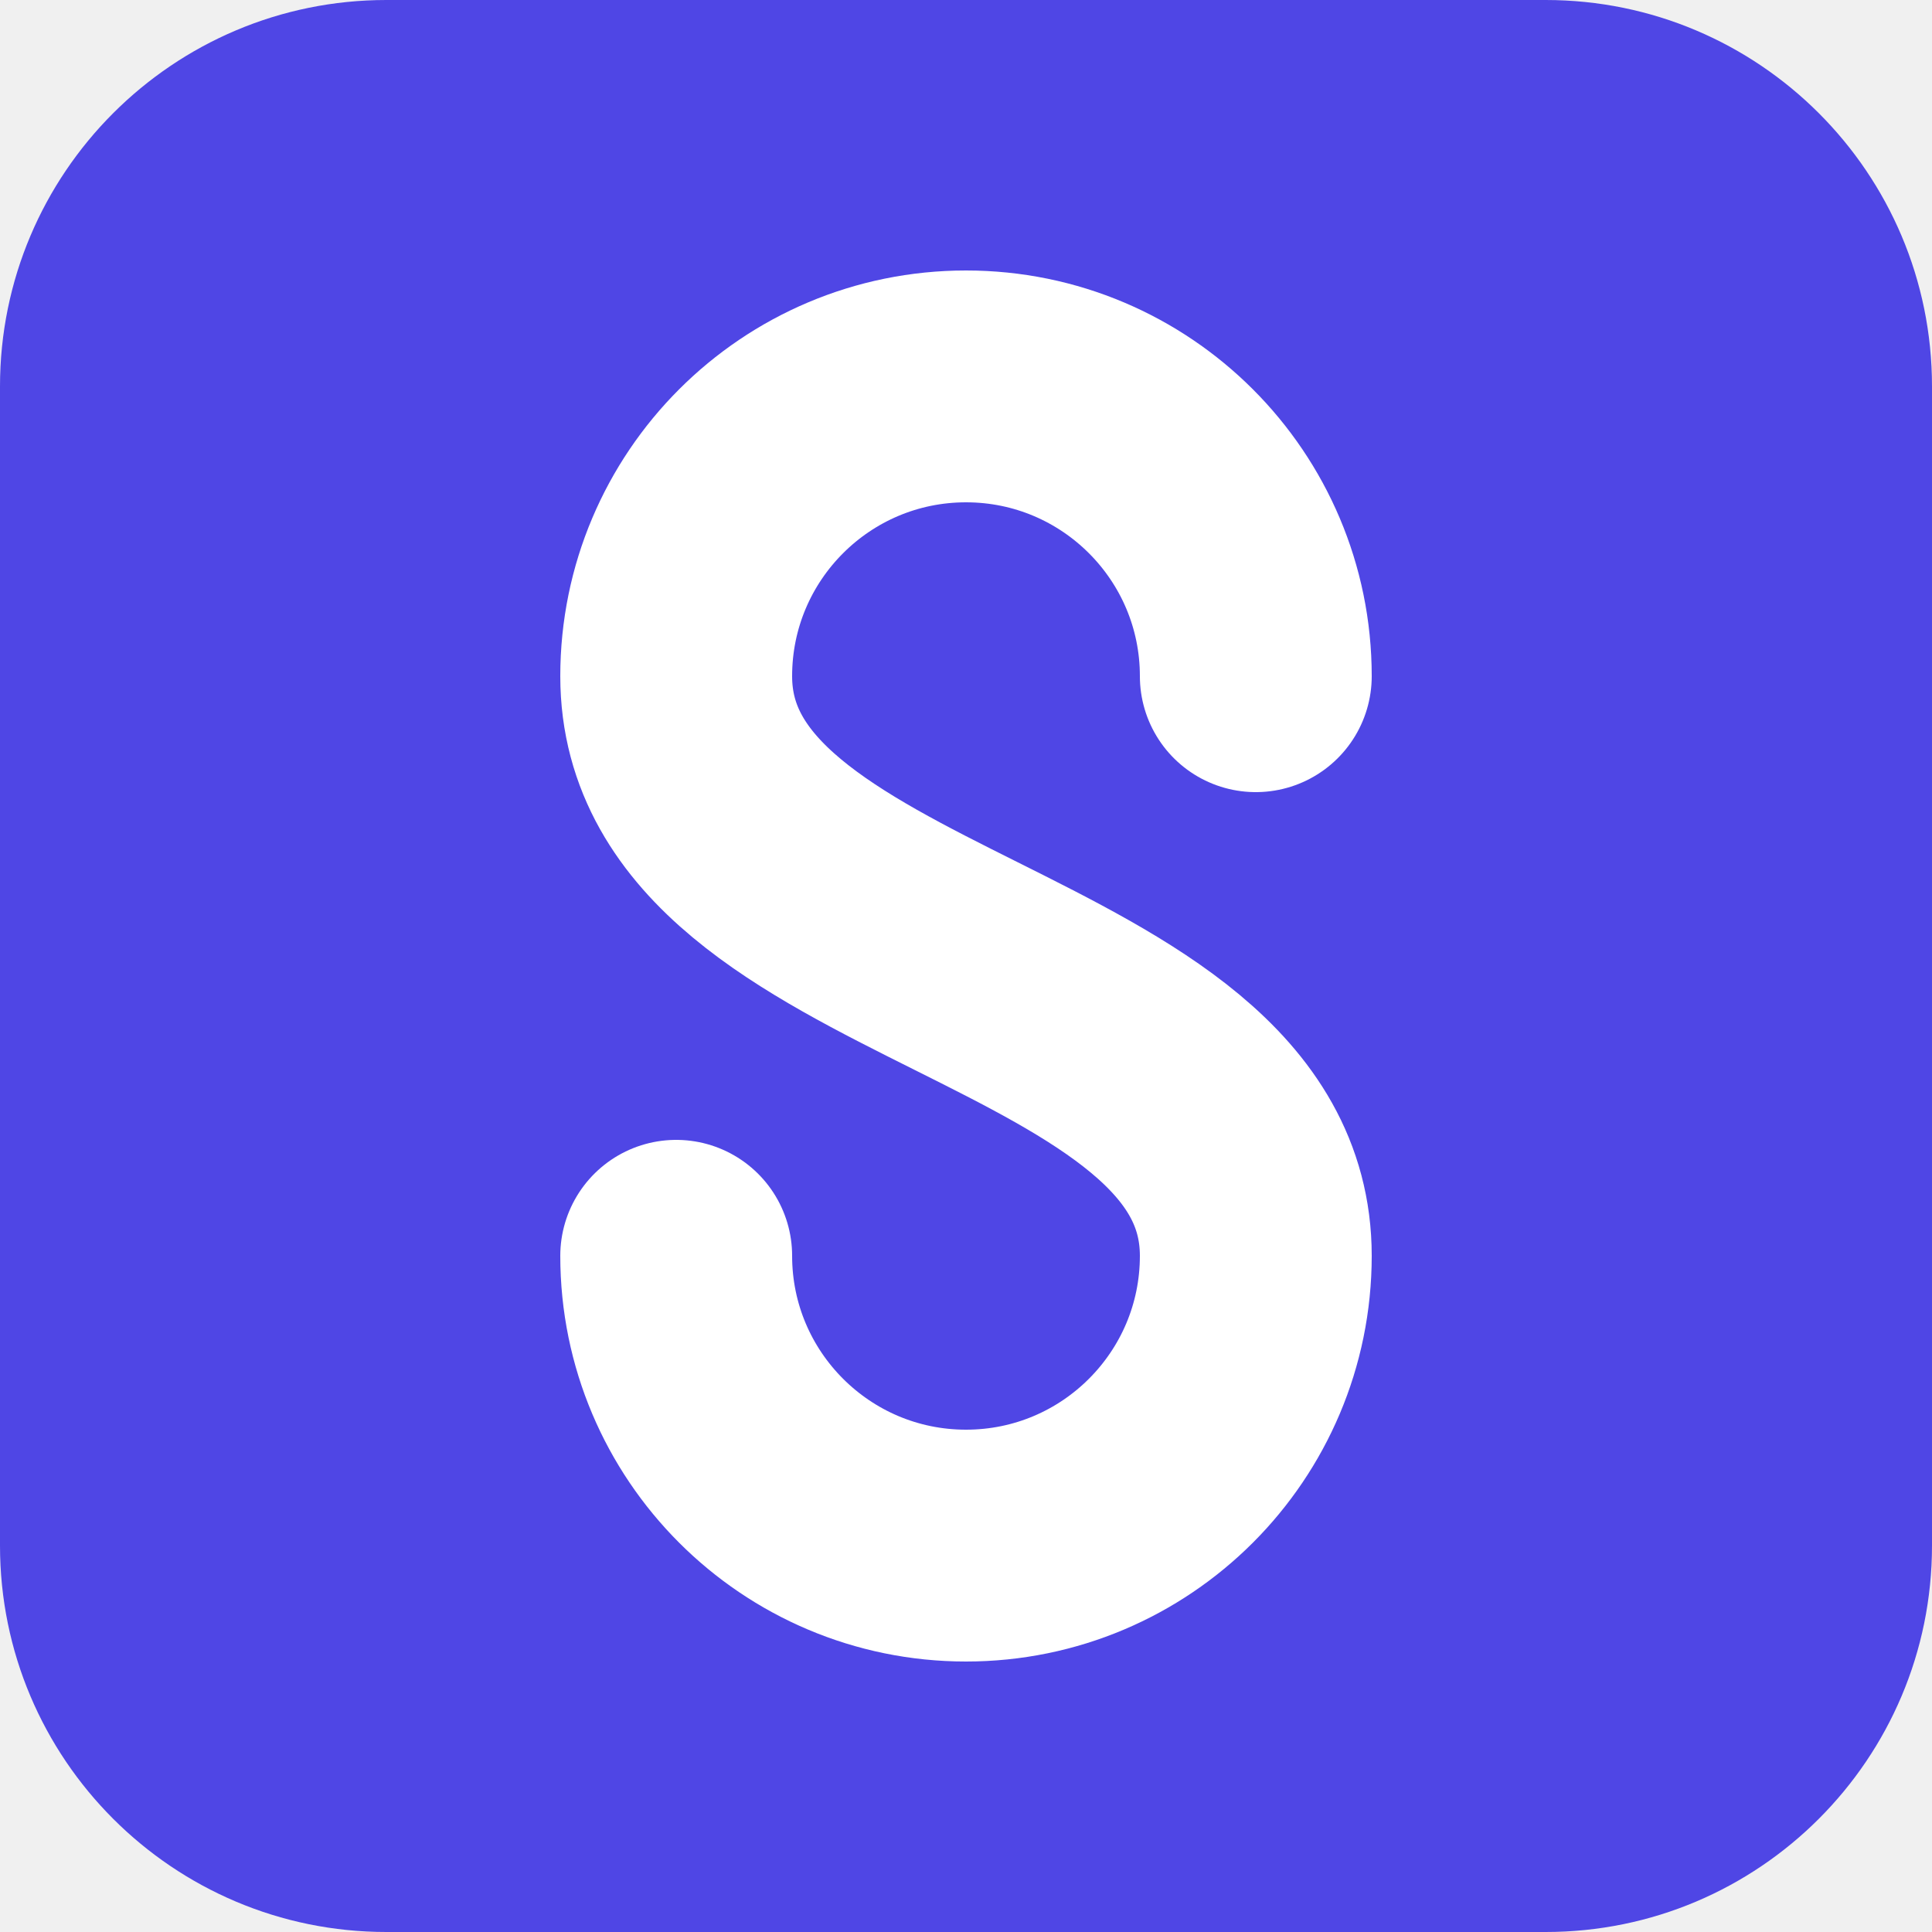
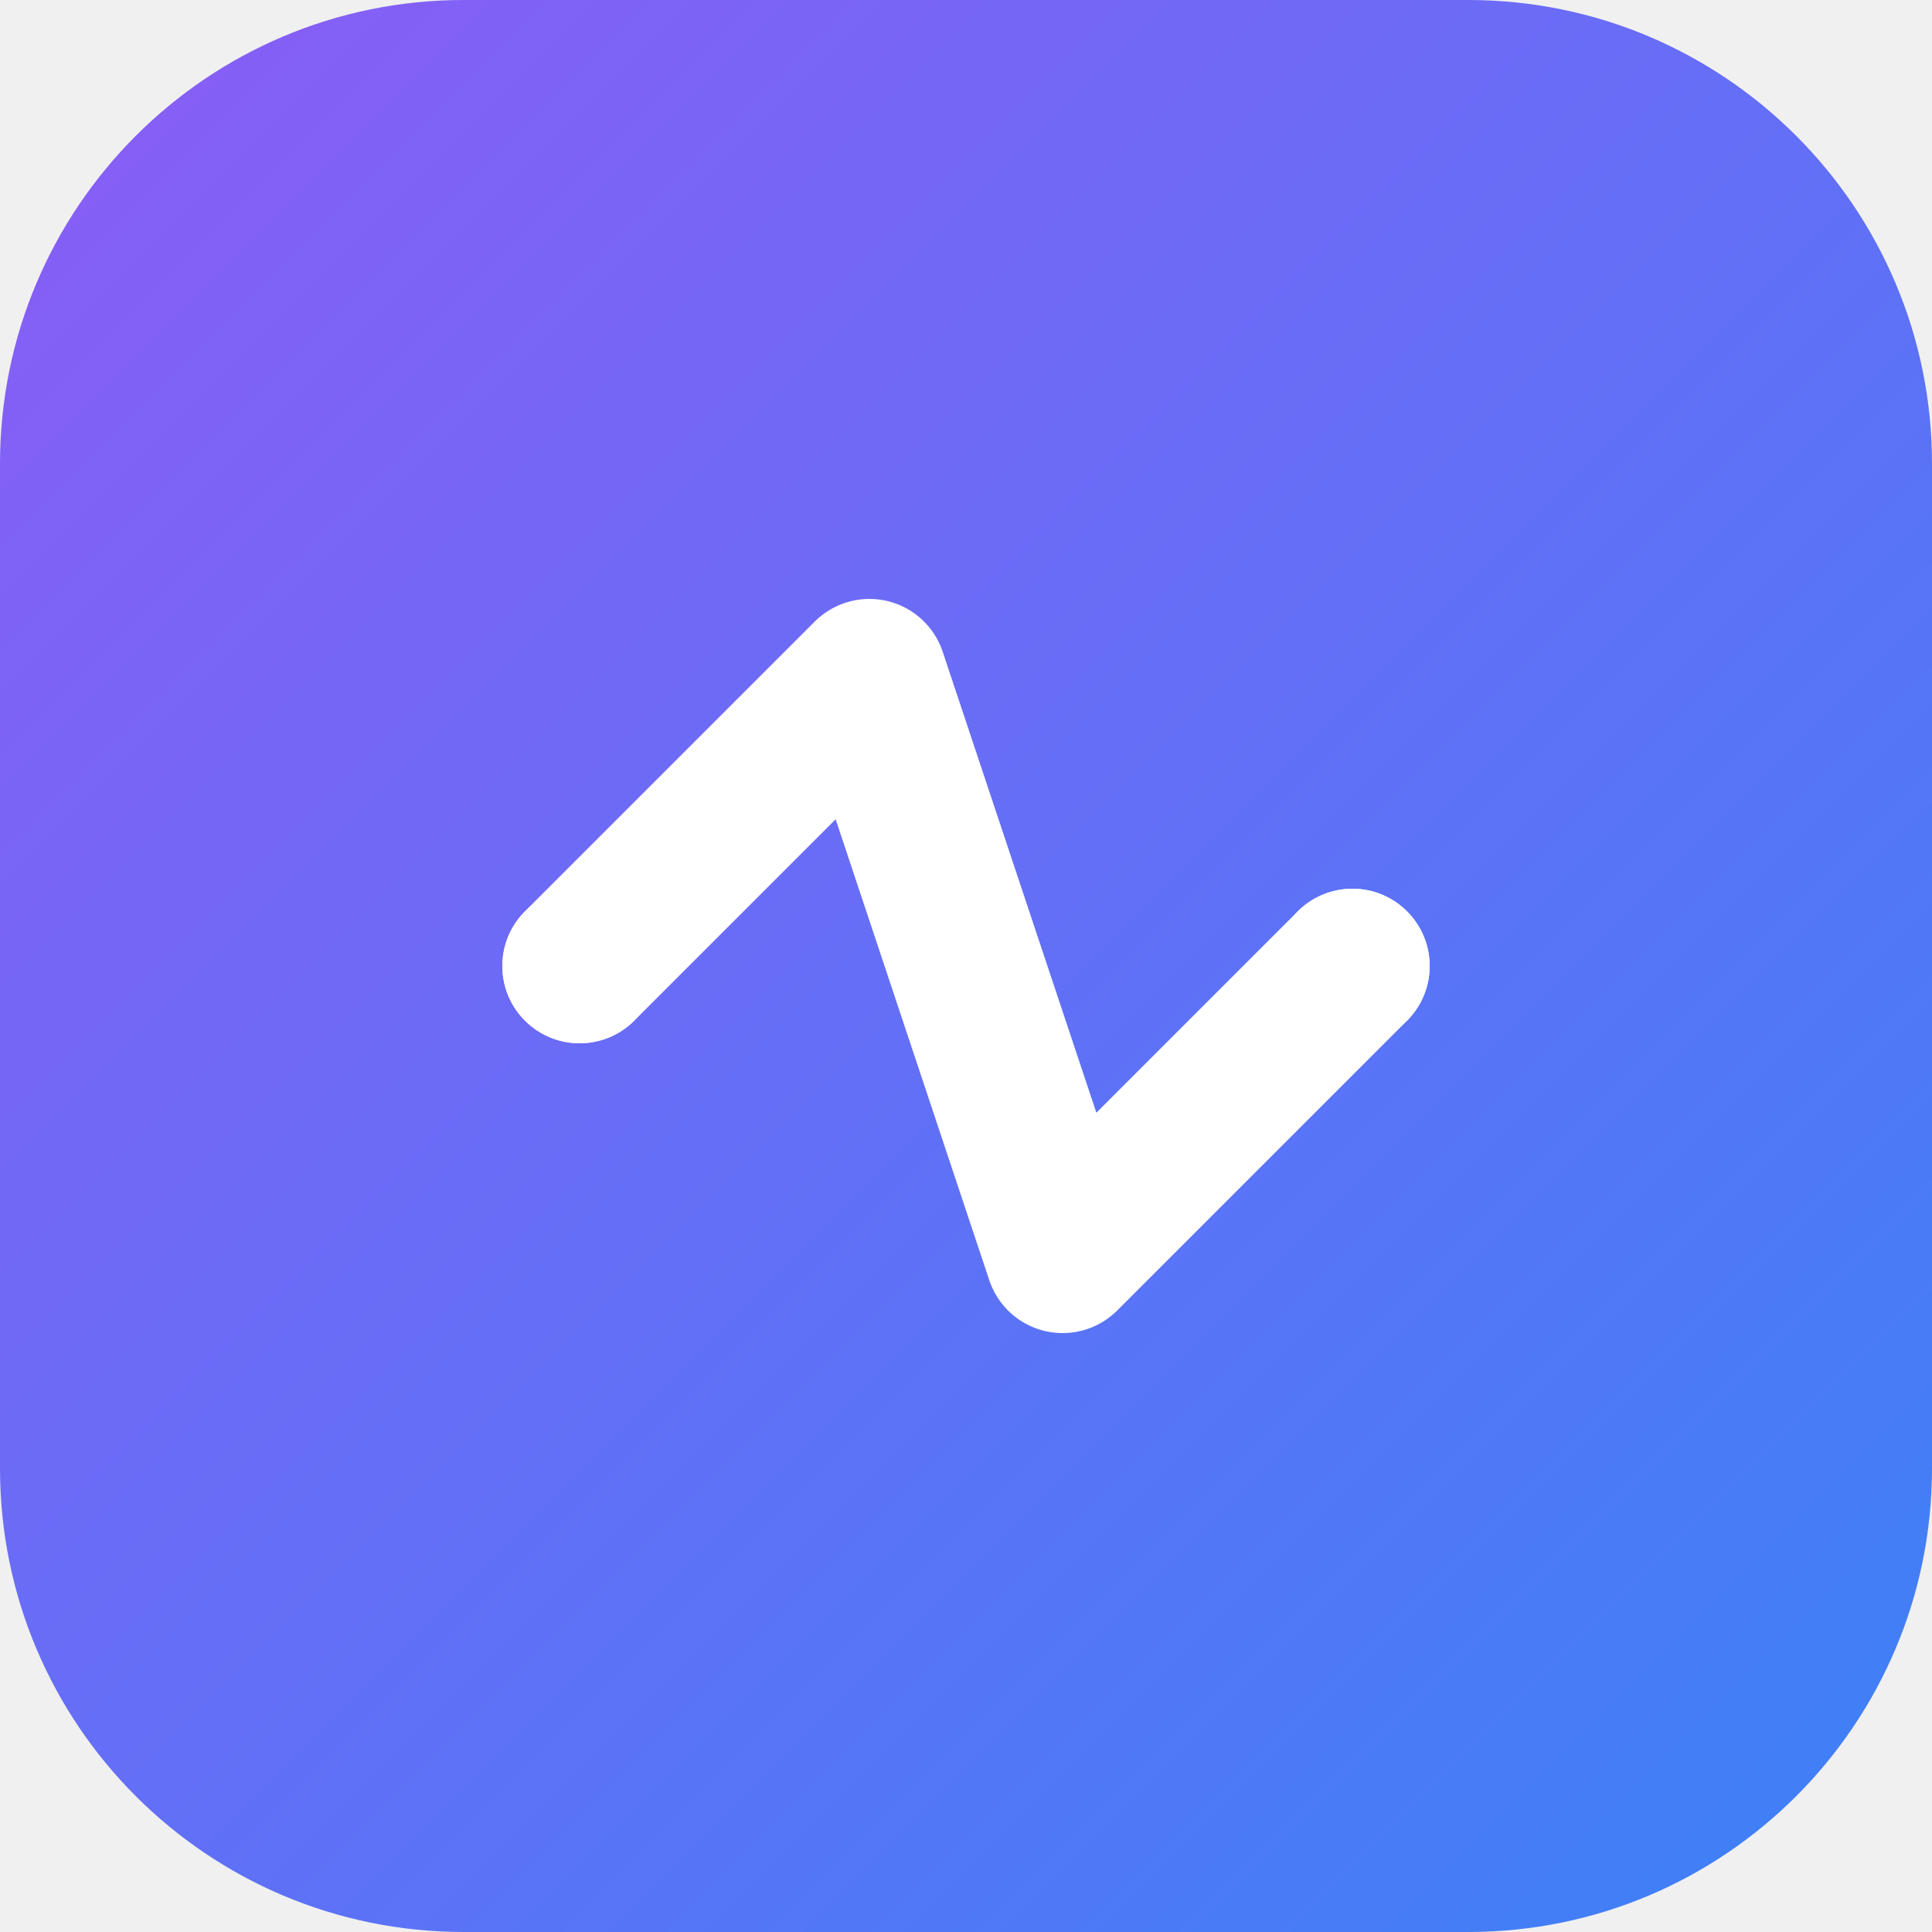
<svg xmlns="http://www.w3.org/2000/svg" viewBox="0 0 100 100">
-   <rect width="100" height="100" rx="20" fill="#4f46e5" />
-   <path d="M65 35c0-8.284-6.716-15-15-15s-15 6.716-15 15c0 15 30 15 30 30 0 8.284-6.716 15-15 15s-15-6.716-15-15" fill="none" stroke="#ffffff" stroke-width="12" stroke-linecap="round" />
+   <defs>
+     <linearGradient id="g" x1="0%" y1="0%" x2="100%" y2="100%">
+       <stop offset="0%" stop-color="#8b5cf6" />
+       <stop offset="100%" stop-color="#3b82f6" />
+     </linearGradient>
+   </defs>
+   <rect width="100" height="100" rx="24" fill="url(#g)" />
+   <path d="M30 50 L45 35 L55 65 L70 50" fill="none" stroke="#ffffff" stroke-width="8" stroke-linecap="round" stroke-linejoin="round" />
+   <circle cx="30" cy="50" r="4" fill="#ffffff" />
+   <circle cx="70" cy="50" r="4" fill="#ffffff" />
</svg>
